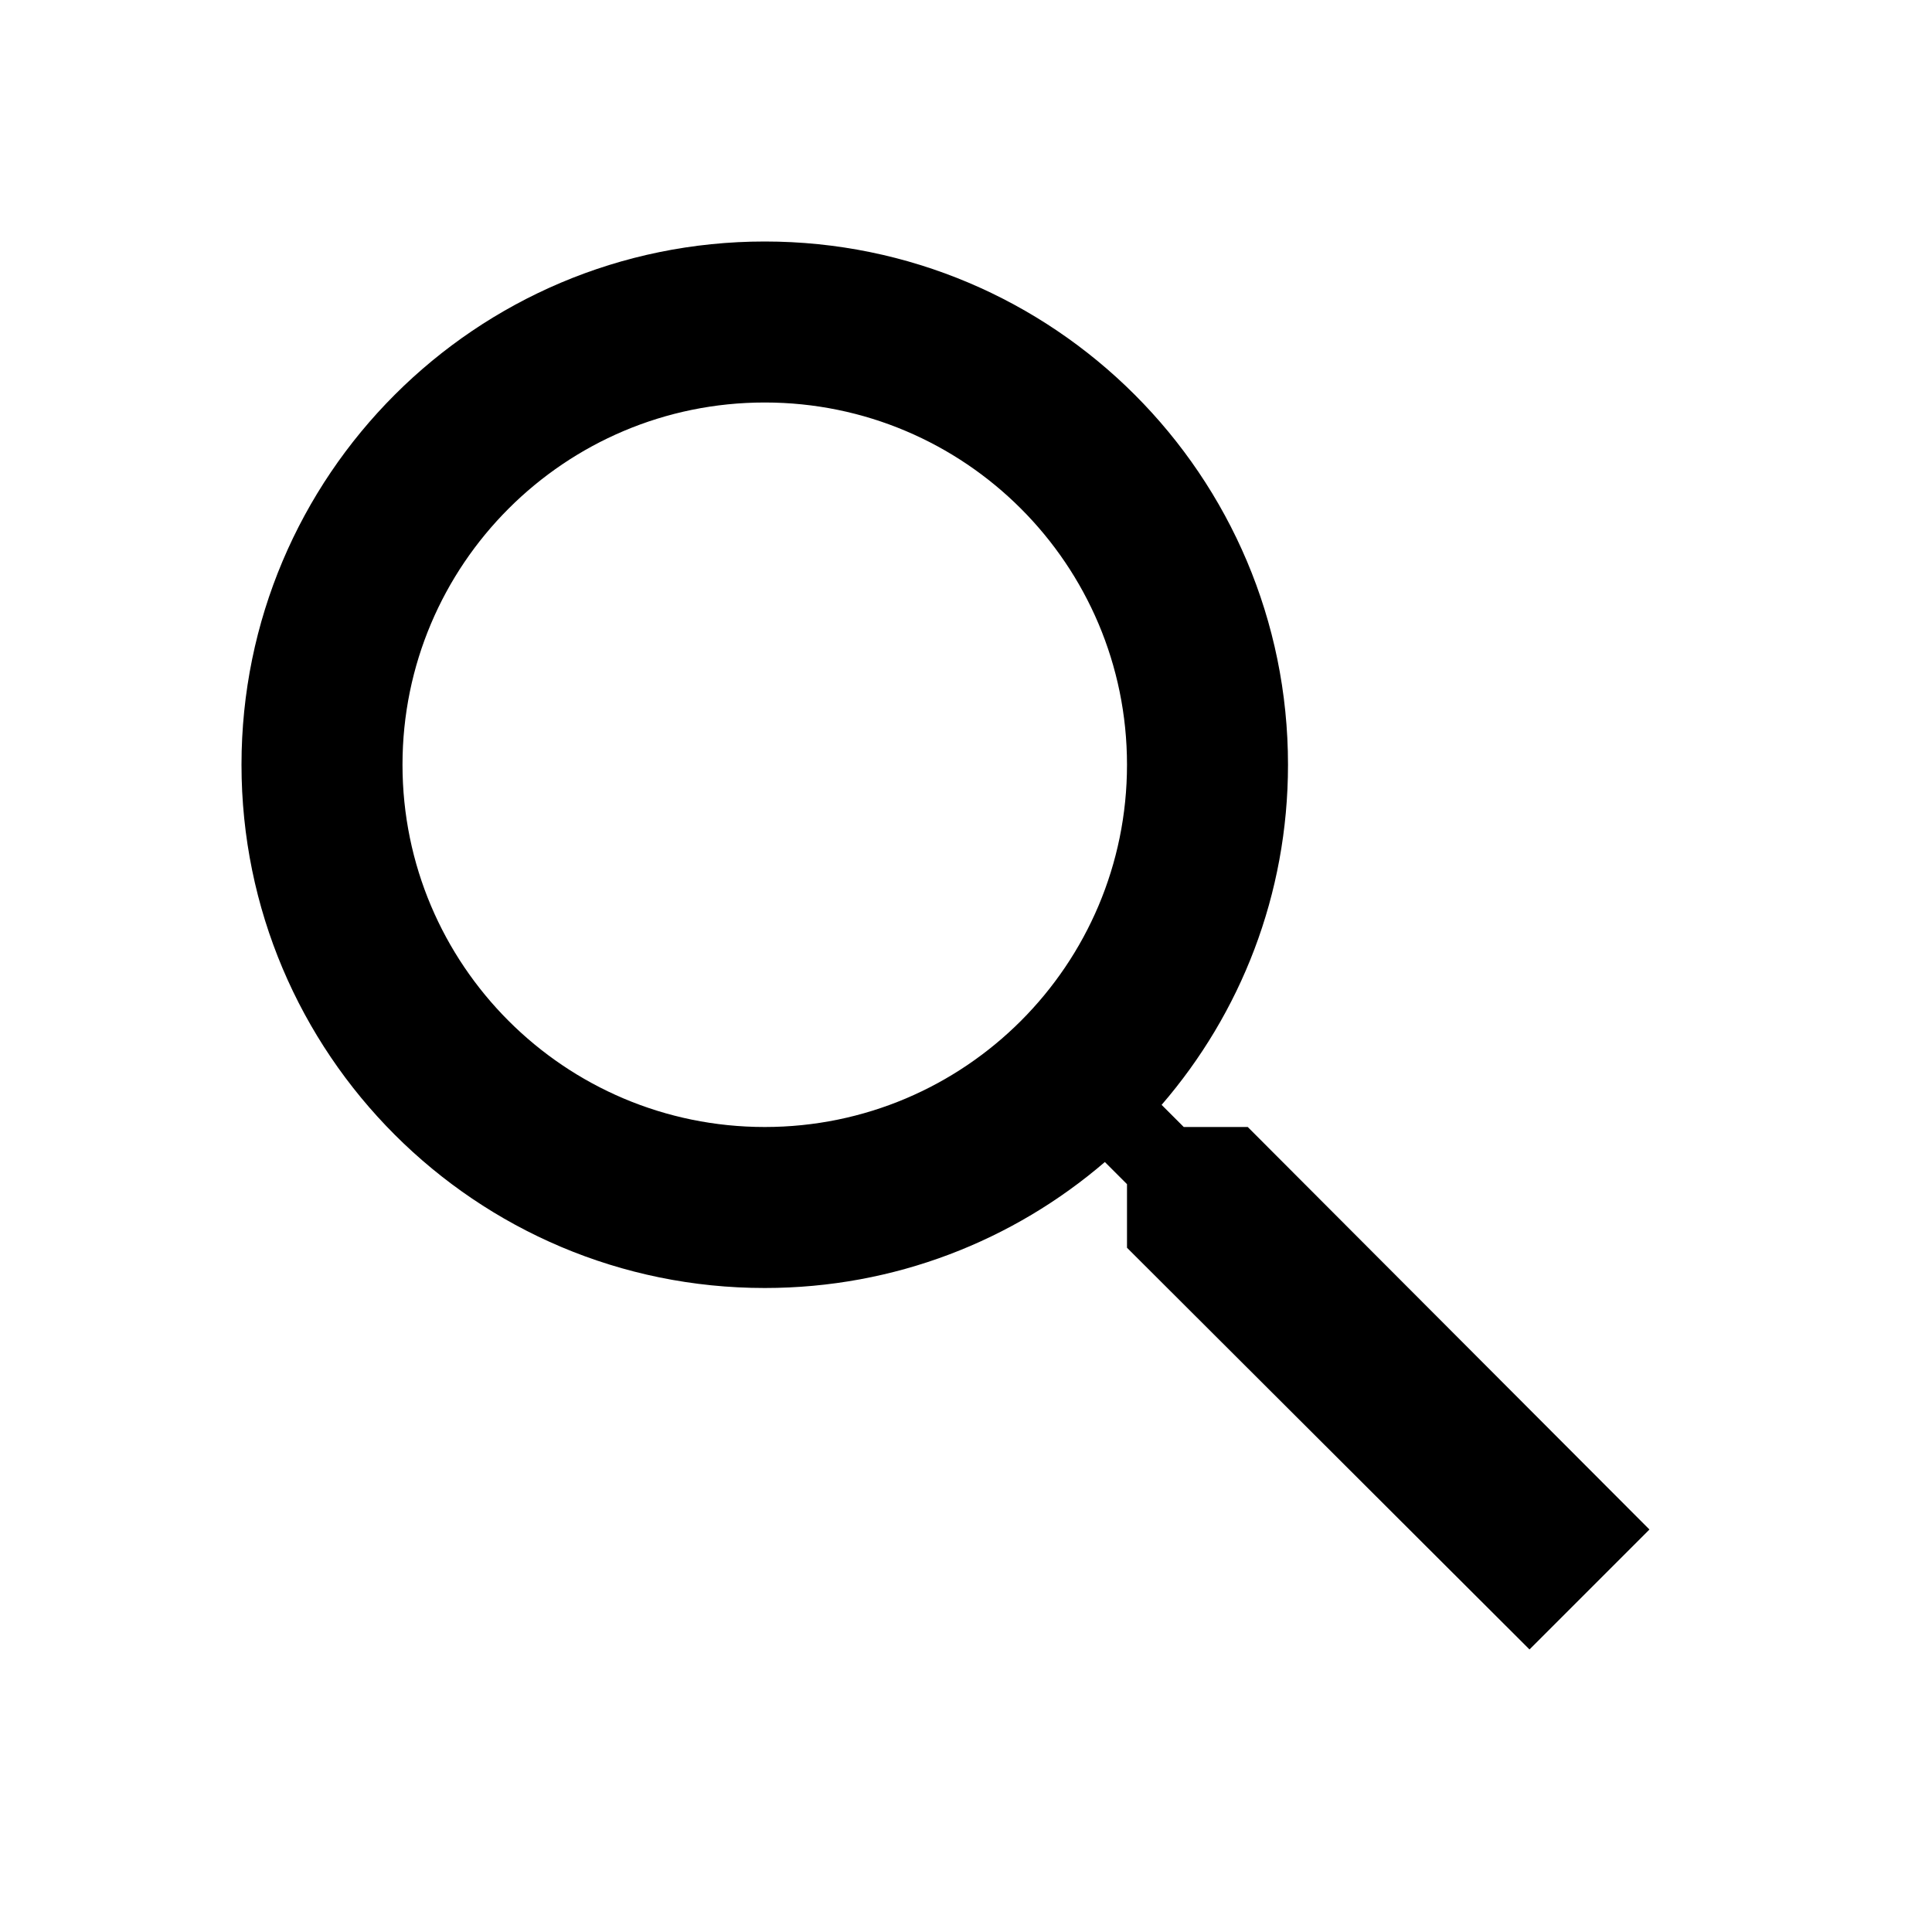
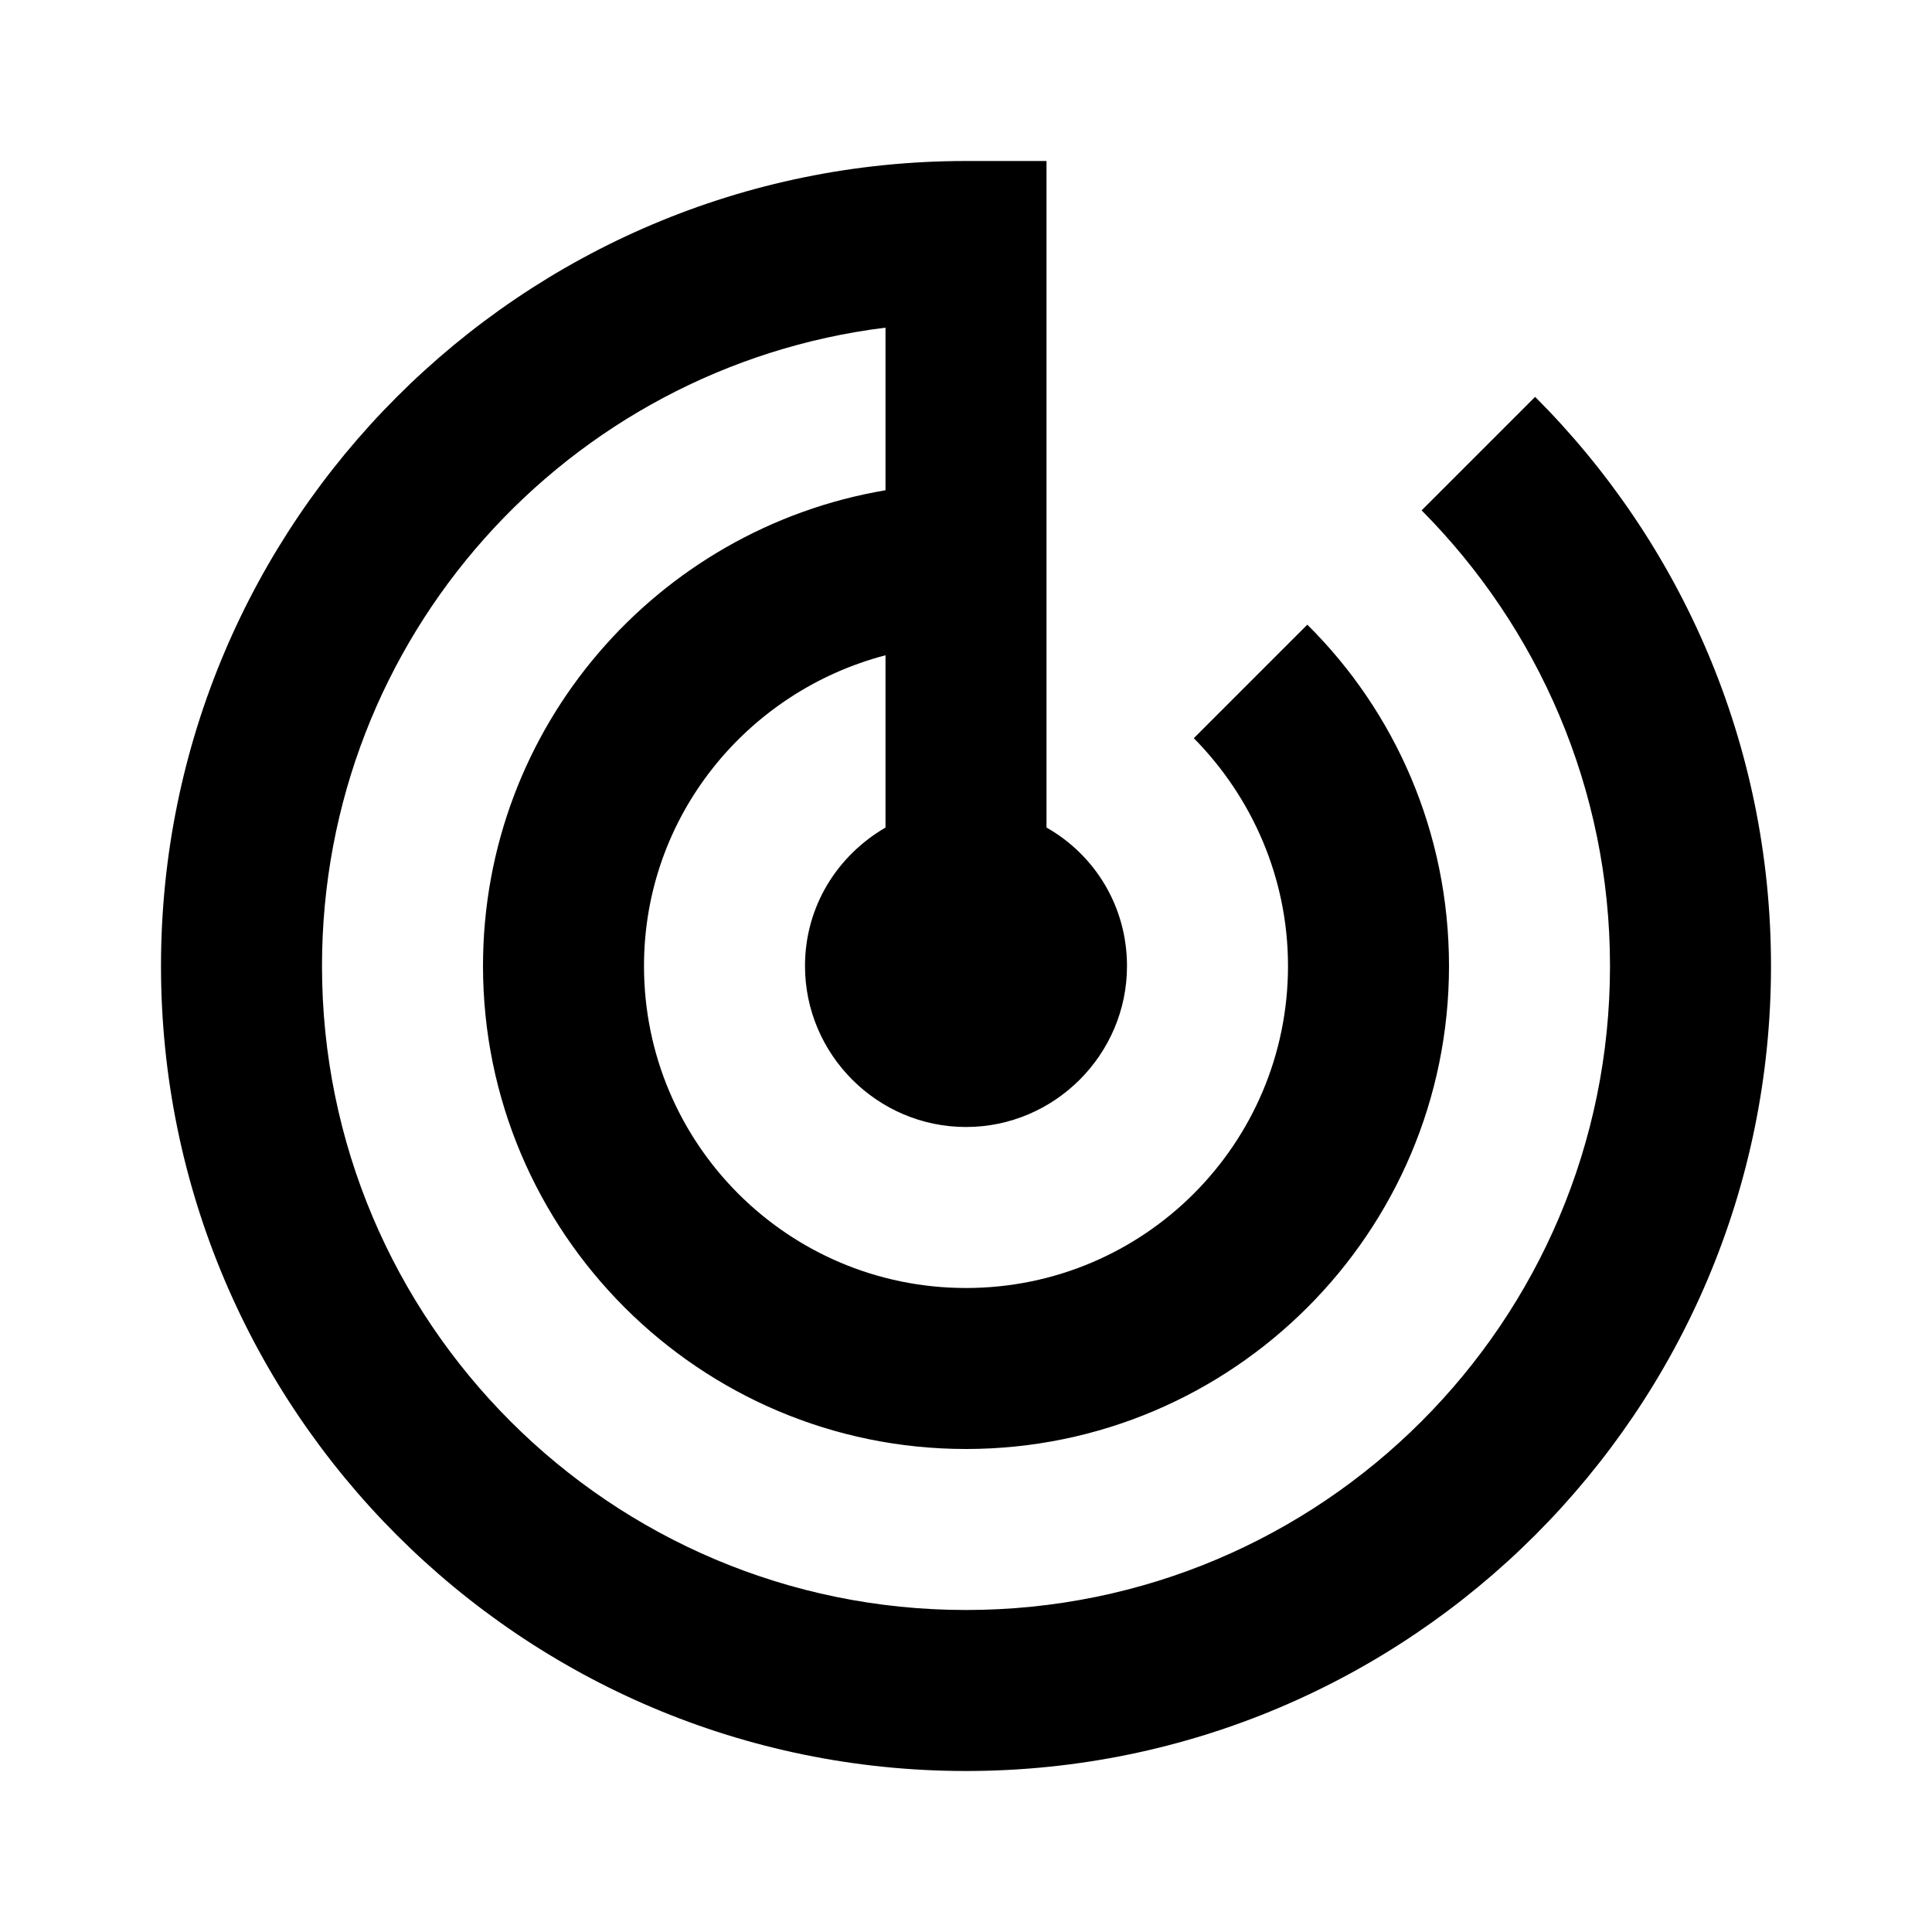
<svg xmlns="http://www.w3.org/2000/svg" width="48" height="48" viewBox="0 0 48 48">
-   <path d="M31 28h-1.59l-.55-.55C30.82 25.18 32 22.23 32 19c0-7.18-5.82-13-13-13S6 11.82 6 19s5.82 13 13 13c3.23 0 6.18-1.18 8.45-3.13l.55.55V31l10 9.98L40.98 38 31 28zm-12 0c-4.97 0-9-4.03-9-9s4.03-9 9-9 9 4.03 9 9-4.03 9-9 9z" />
+   <path d="M38.14 9.86l-2.82 2.82C38.2 15.58 40 19.58 40 24c0 8.84-7.16 16-16 16S8 32.84 8 24c0-8.16 6.1-14.88 14-15.86v4.04c-5.68.96-10 5.88-10 11.82 0 6.62 5.38 12 12 12s12-5.38 12-12c0-3.32-1.34-6.32-3.52-8.48l-2.82 2.82C31.1 19.8 32 21.8 32 24c0 4.42-3.58 8-8 8s-8-3.58-8-8c0-3.72 2.56-6.82 6-7.72v4.28c-1.2.7-2 1.96-2 3.44 0 2.2 1.8 4 4 4s4-1.8 4-4c0-1.48-.8-2.76-2-3.44V4h-2C12.96 4 4 12.96 4 24s8.96 20 20 20 20-8.96 20-20c0-5.52-2.24-10.52-5.86-14.14z" />
</svg>
